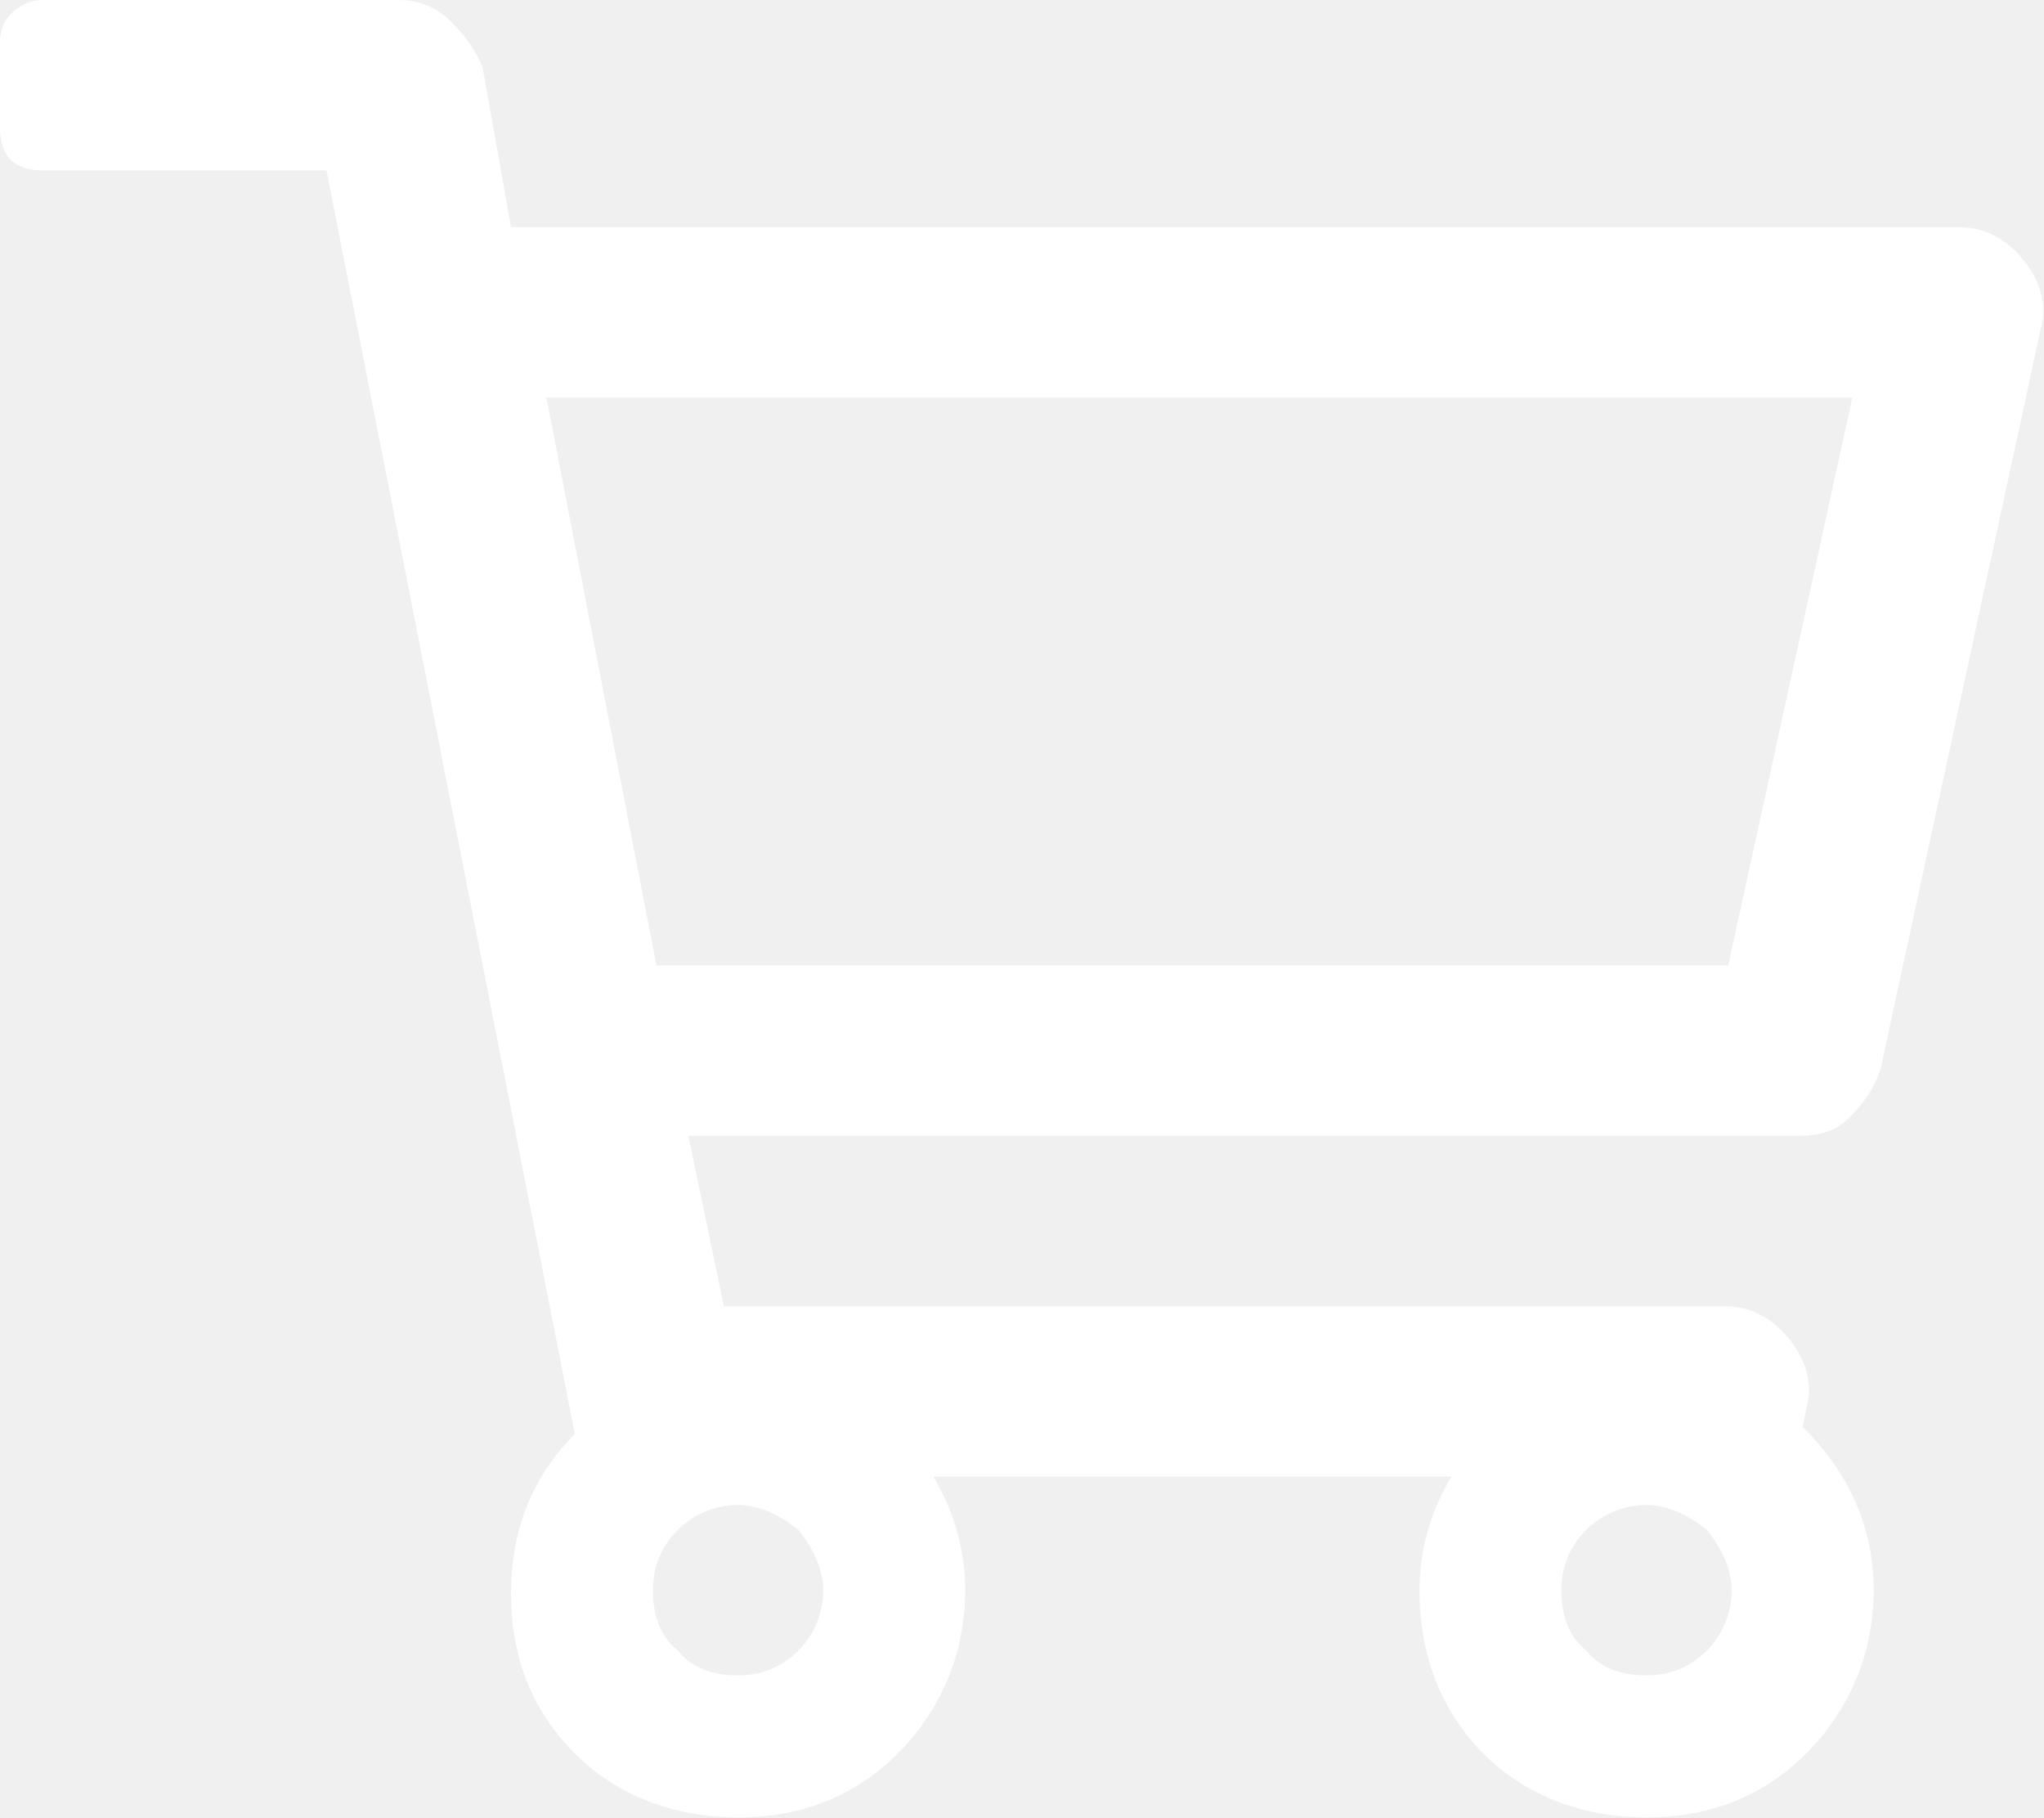
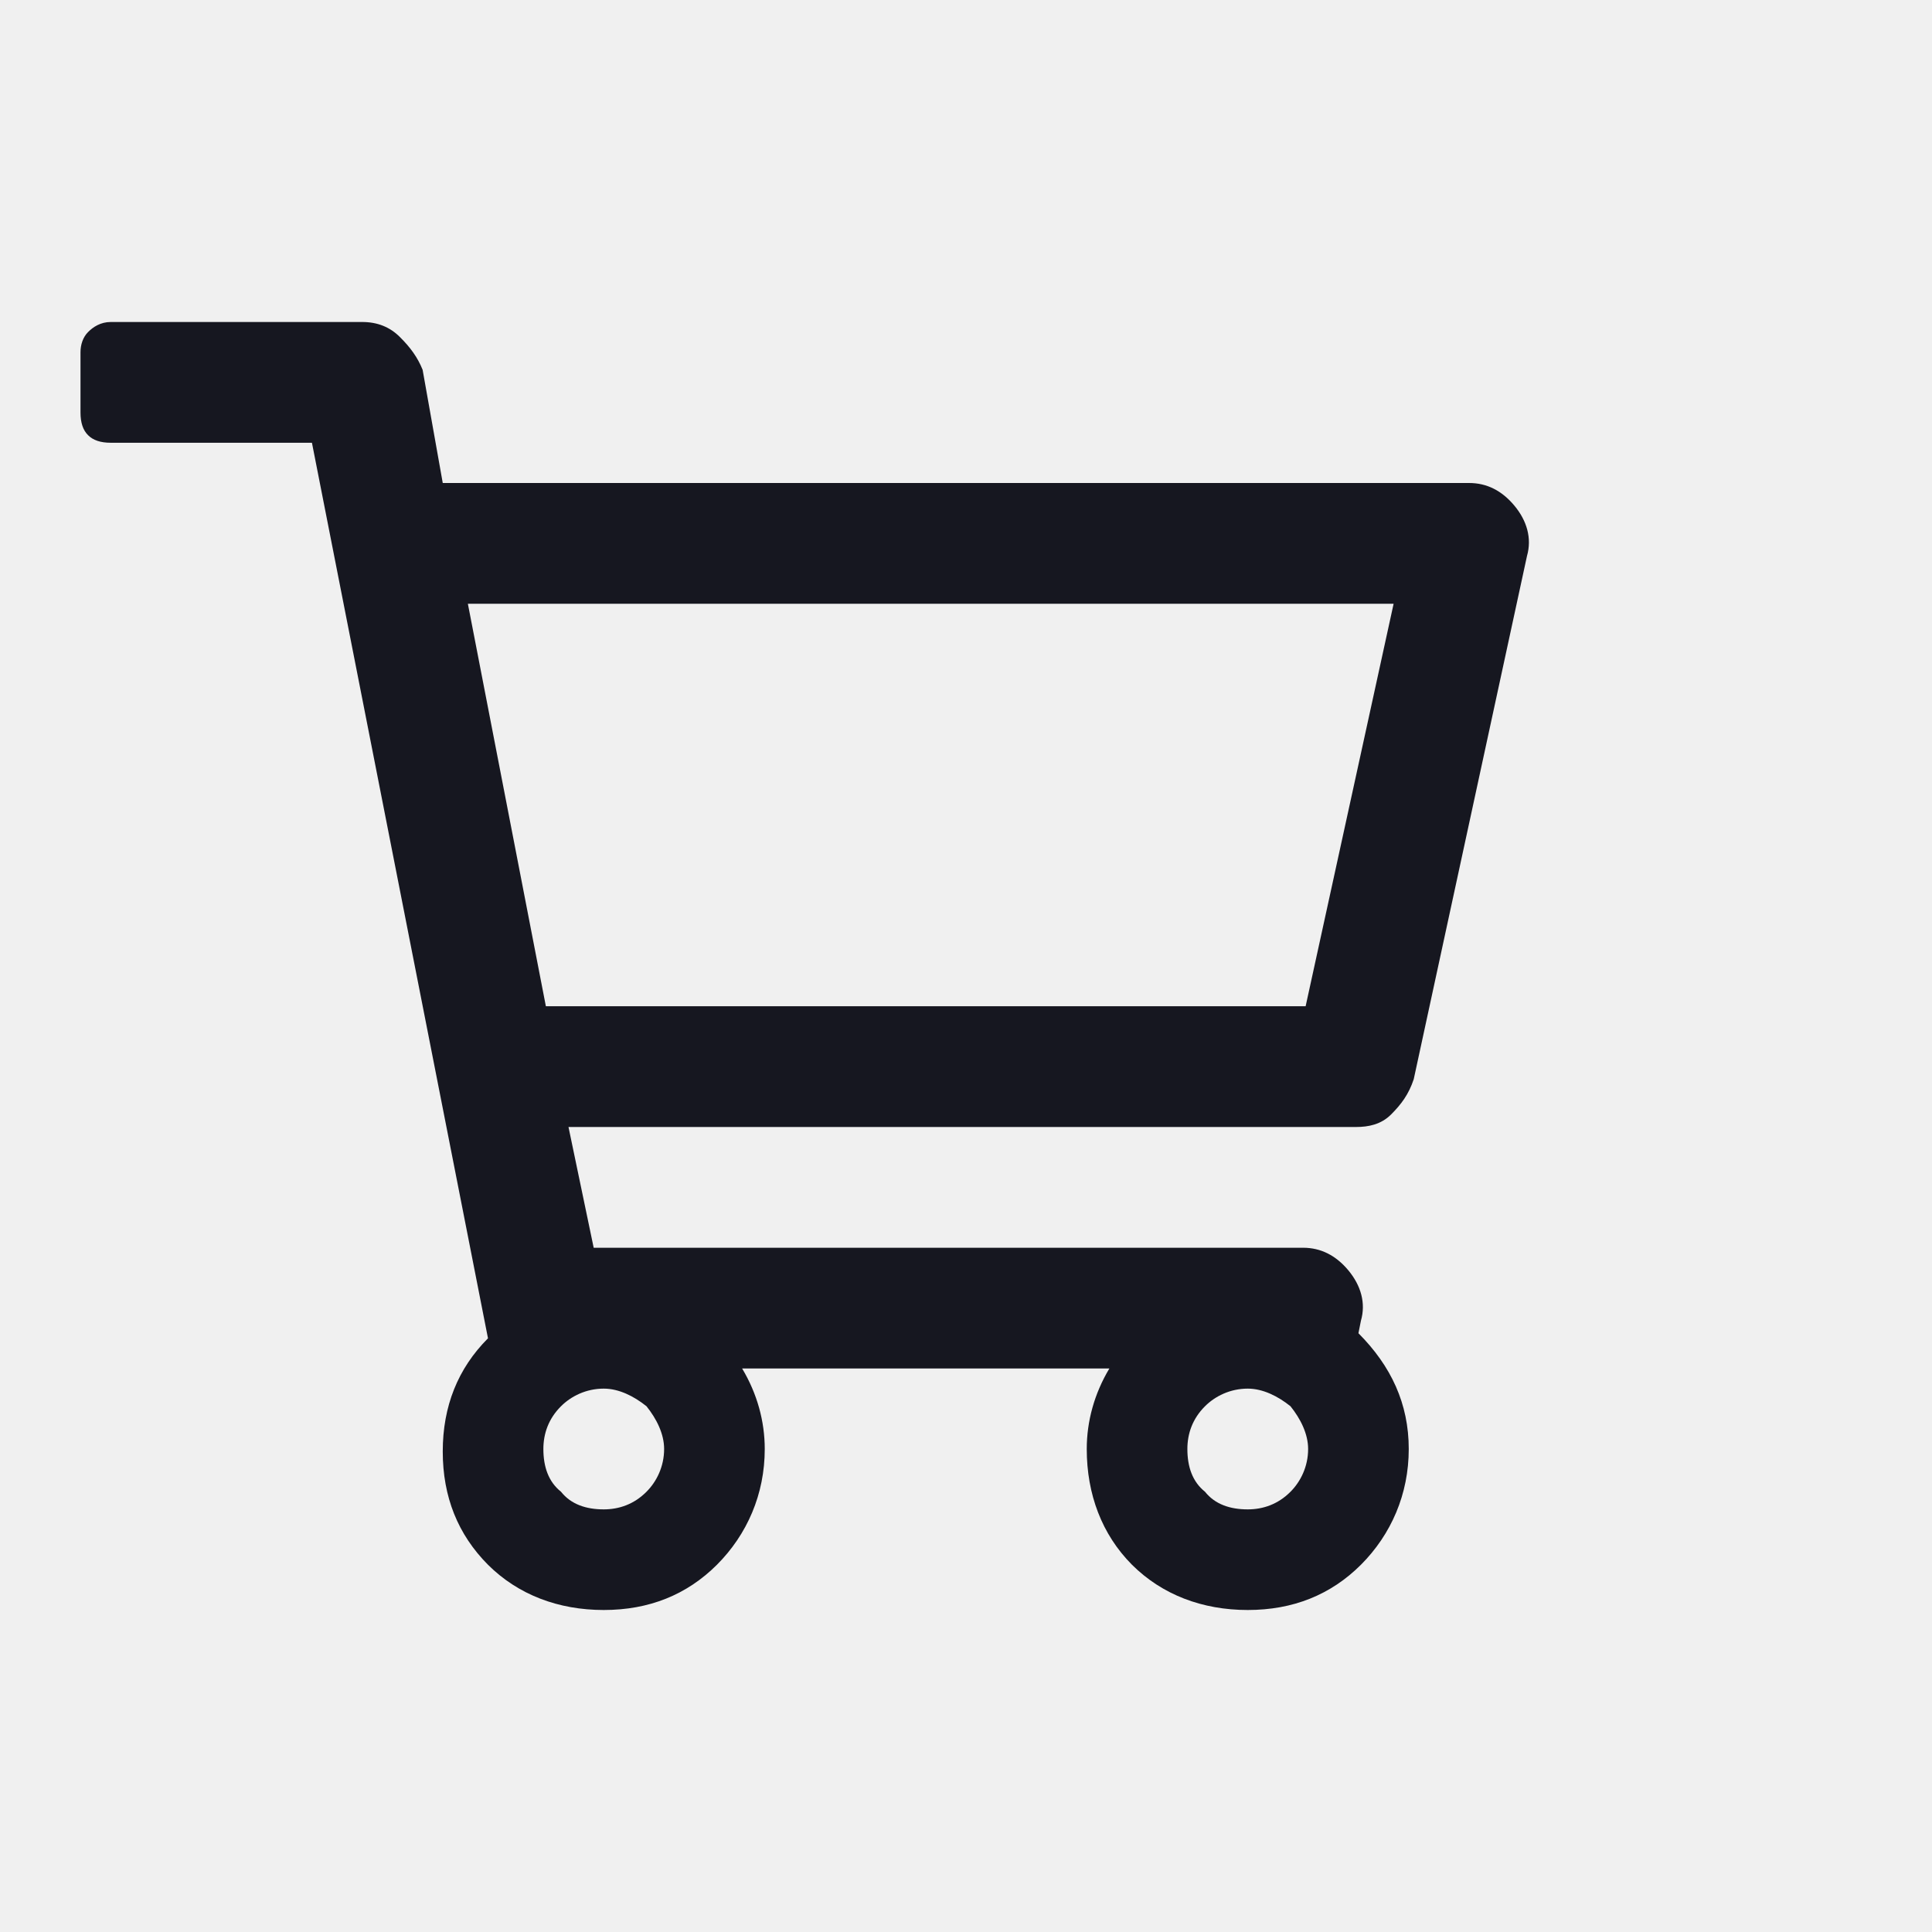
- <svg xmlns="http://www.w3.org/2000/svg" width="18" height="16" viewBox="0 0 18 16" fill="none">
-   <path d="M17.25 2C17.469 2 17.656 2.094 17.812 2.281C17.969 2.469 18.031 2.688 17.969 2.906L16.562 9.406C16.5 9.594 16.406 9.719 16.281 9.844C16.156 9.969 16 10 15.844 10H6.062L6.375 11.5H15.188C15.406 11.5 15.594 11.594 15.75 11.781C15.906 11.969 15.969 12.188 15.906 12.406L15.875 12.562C16.281 12.969 16.5 13.438 16.5 14C16.5 14.562 16.281 15.062 15.906 15.438C15.531 15.812 15.062 16 14.5 16C13.938 16 13.438 15.812 13.062 15.438C12.688 15.062 12.5 14.562 12.5 14C12.5 13.656 12.594 13.312 12.781 13H8.219C8.406 13.312 8.5 13.656 8.5 14C8.5 14.562 8.281 15.062 7.906 15.438C7.531 15.812 7.062 16 6.5 16C5.938 16 5.438 15.812 5.062 15.438C4.688 15.062 4.5 14.594 4.5 14.031C4.5 13.469 4.688 13 5.062 12.625L2.875 1.5H0.375C0.25 1.5 0.156 1.469 0.094 1.406C0.031 1.344 0 1.25 0 1.125V0.375C0 0.281 0.031 0.188 0.094 0.125C0.156 0.062 0.25 0 0.375 0H3.5C3.688 0 3.844 0.062 3.969 0.188C4.094 0.312 4.188 0.438 4.25 0.594L4.5 2H17.25ZM6.5 14.75C6.688 14.75 6.875 14.688 7.031 14.531C7.156 14.406 7.25 14.219 7.25 14C7.25 13.812 7.156 13.625 7.031 13.469C6.875 13.344 6.688 13.25 6.5 13.25C6.281 13.25 6.094 13.344 5.969 13.469C5.812 13.625 5.75 13.812 5.75 14C5.75 14.219 5.812 14.406 5.969 14.531C6.094 14.688 6.281 14.75 6.5 14.75ZM14.5 14.75C14.688 14.75 14.875 14.688 15.031 14.531C15.156 14.406 15.25 14.219 15.25 14C15.25 13.812 15.156 13.625 15.031 13.469C14.875 13.344 14.688 13.25 14.5 13.25C14.281 13.25 14.094 13.344 13.969 13.469C13.812 13.625 13.75 13.812 13.75 14C13.75 14.219 13.812 14.406 13.969 14.531C14.094 14.688 14.281 14.75 14.5 14.75ZM15.219 8.5L16.312 3.5H4.812L5.781 8.5H15.219Z" fill="white" />
+ <svg xmlns="http://www.w3.org/2000/svg" width="24" height="24" viewBox="0 0 24 24" fill="none">
+   <path d="M18.25 6C18.469 6 18.656 6.094 18.812 6.281C18.969 6.469 19.031 6.688 18.969 6.906L17.562 13.406C17.5 13.594 17.406 13.719 17.281 13.844C17.156 13.969 17 14 16.844 14H7.062L7.375 15.5H16.188C16.406 15.5 16.594 15.594 16.75 15.781C16.906 15.969 16.969 16.188 16.906 16.406L16.875 16.562C17.281 16.969 17.5 17.438 17.5 18C17.5 18.562 17.281 19.062 16.906 19.438C16.531 19.812 16.062 20 15.5 20C14.938 20 14.438 19.812 14.062 19.438C13.688 19.062 13.5 18.562 13.5 18C13.5 17.656 13.594 17.312 13.781 17H9.219C9.406 17.312 9.5 17.656 9.5 18C9.5 18.562 9.281 19.062 8.906 19.438C8.531 19.812 8.062 20 7.5 20C6.938 20 6.438 19.812 6.062 19.438C5.688 19.062 5.5 18.594 5.5 18.031C5.5 17.469 5.688 17 6.062 16.625L3.875 5.5H1.375C1.25 5.5 1.156 5.469 1.094 5.406C1.031 5.344 1 5.25 1 5.125V4.375C1 4.281 1.031 4.188 1.094 4.125C1.156 4.062 1.25 4 1.375 4H4.5C4.688 4 4.844 4.062 4.969 4.188C5.094 4.312 5.188 4.438 5.25 4.594L5.5 6H18.25ZM7.5 18.75C7.688 18.75 7.875 18.688 8.031 18.531C8.156 18.406 8.25 18.219 8.25 18C8.25 17.812 8.156 17.625 8.031 17.469C7.875 17.344 7.688 17.25 7.5 17.25C7.281 17.25 7.094 17.344 6.969 17.469C6.812 17.625 6.75 17.812 6.75 18C6.75 18.219 6.812 18.406 6.969 18.531C7.094 18.688 7.281 18.75 7.5 18.75ZM15.5 18.75C15.688 18.75 15.875 18.688 16.031 18.531C16.156 18.406 16.25 18.219 16.25 18C16.25 17.812 16.156 17.625 16.031 17.469C15.875 17.344 15.688 17.25 15.5 17.25C15.281 17.25 15.094 17.344 14.969 17.469C14.812 17.625 14.75 17.812 14.75 18C14.75 18.219 14.812 18.406 14.969 18.531C15.094 18.688 15.281 18.75 15.5 18.75ZM16.219 12.5L17.312 7.5H5.812L6.781 12.5H16.219Z" fill="#161720" />
</svg>
